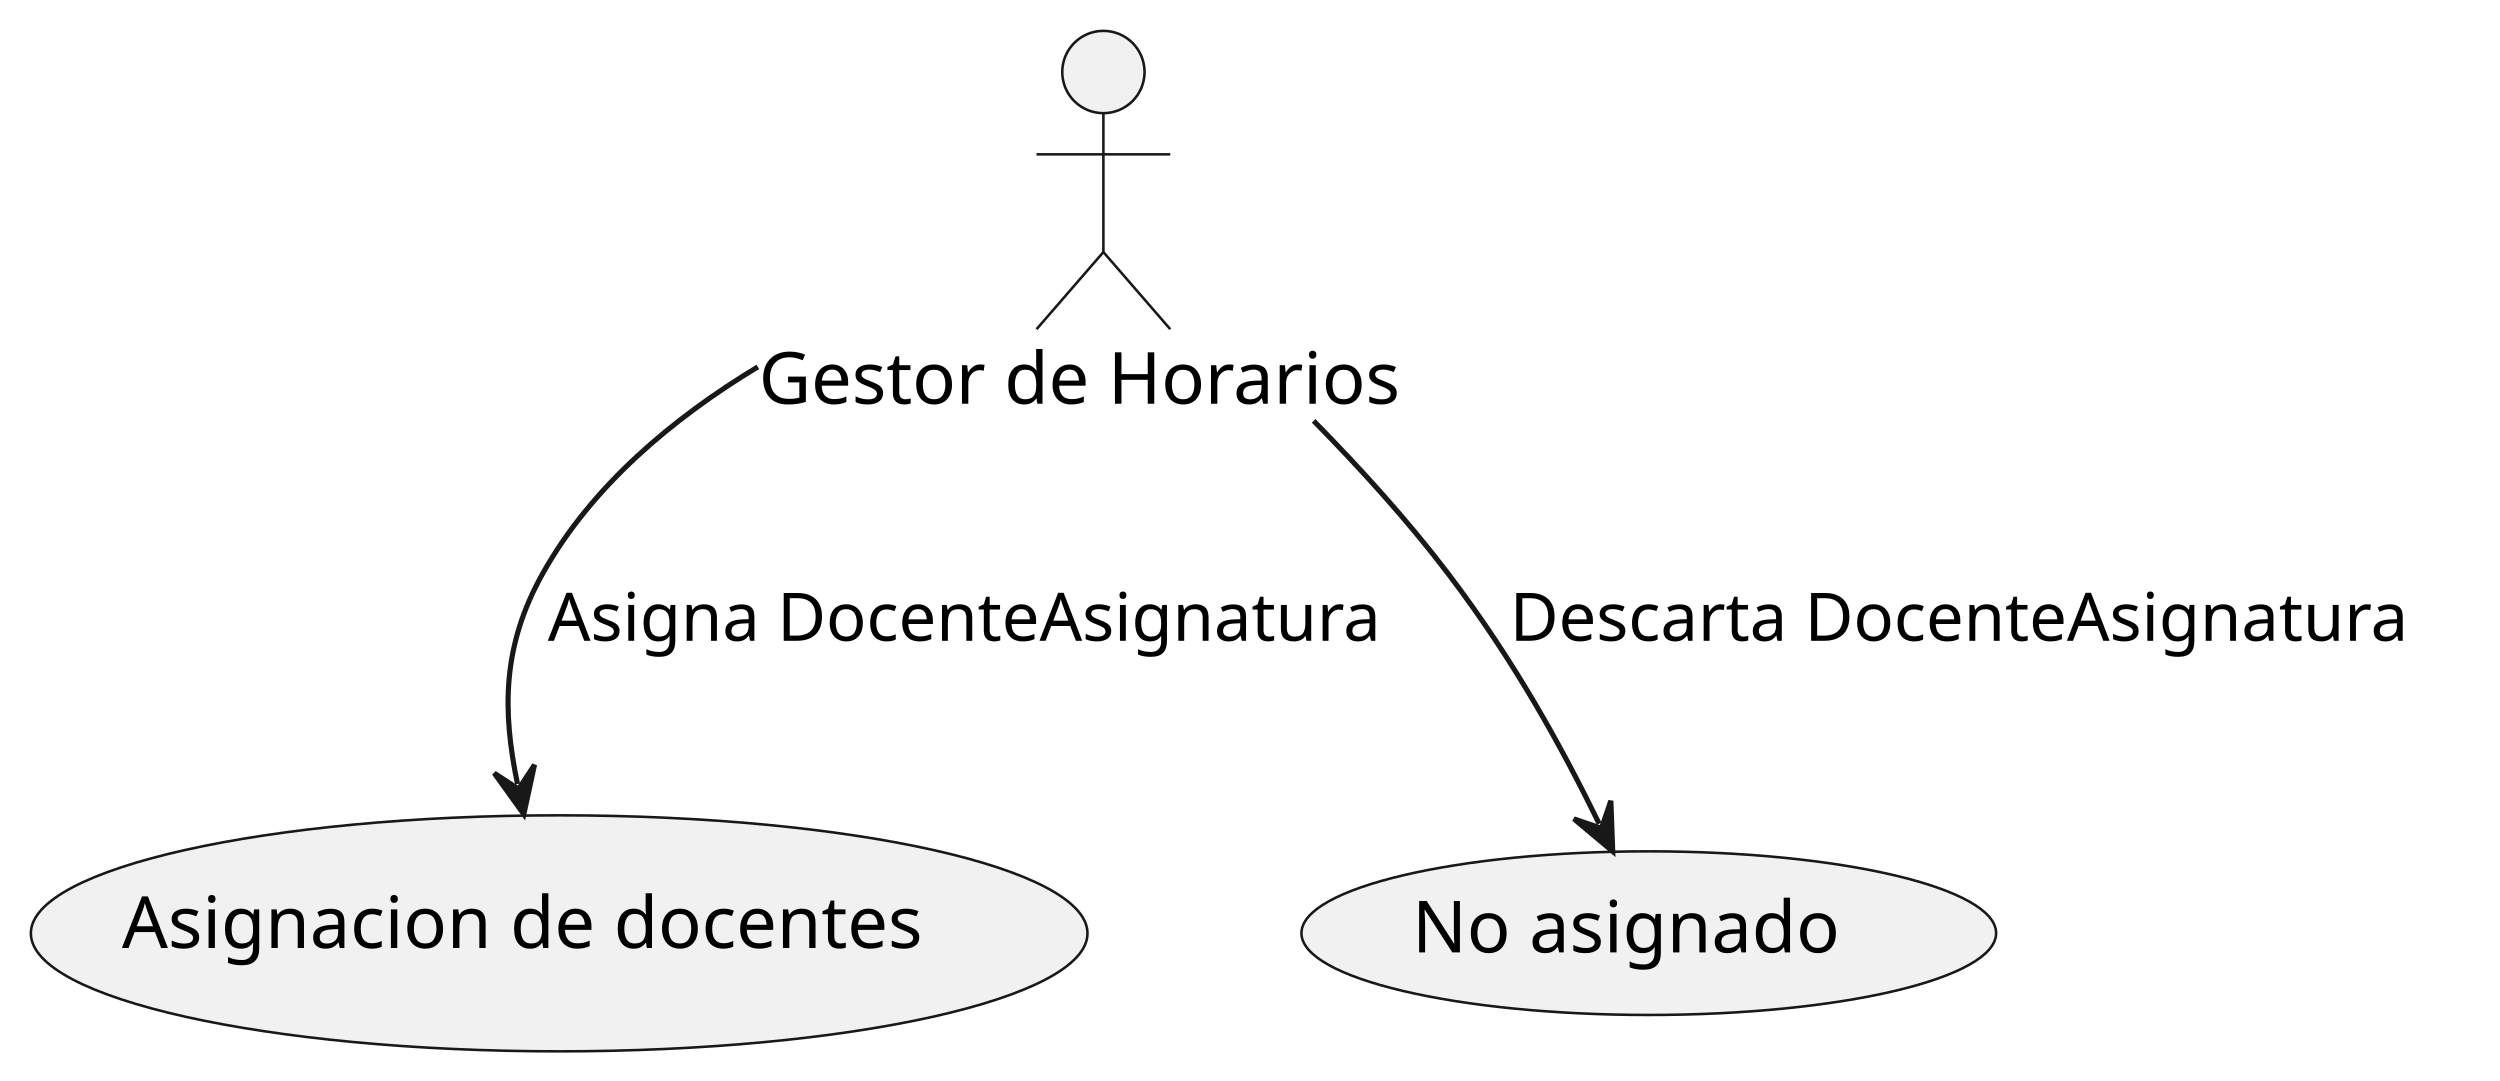
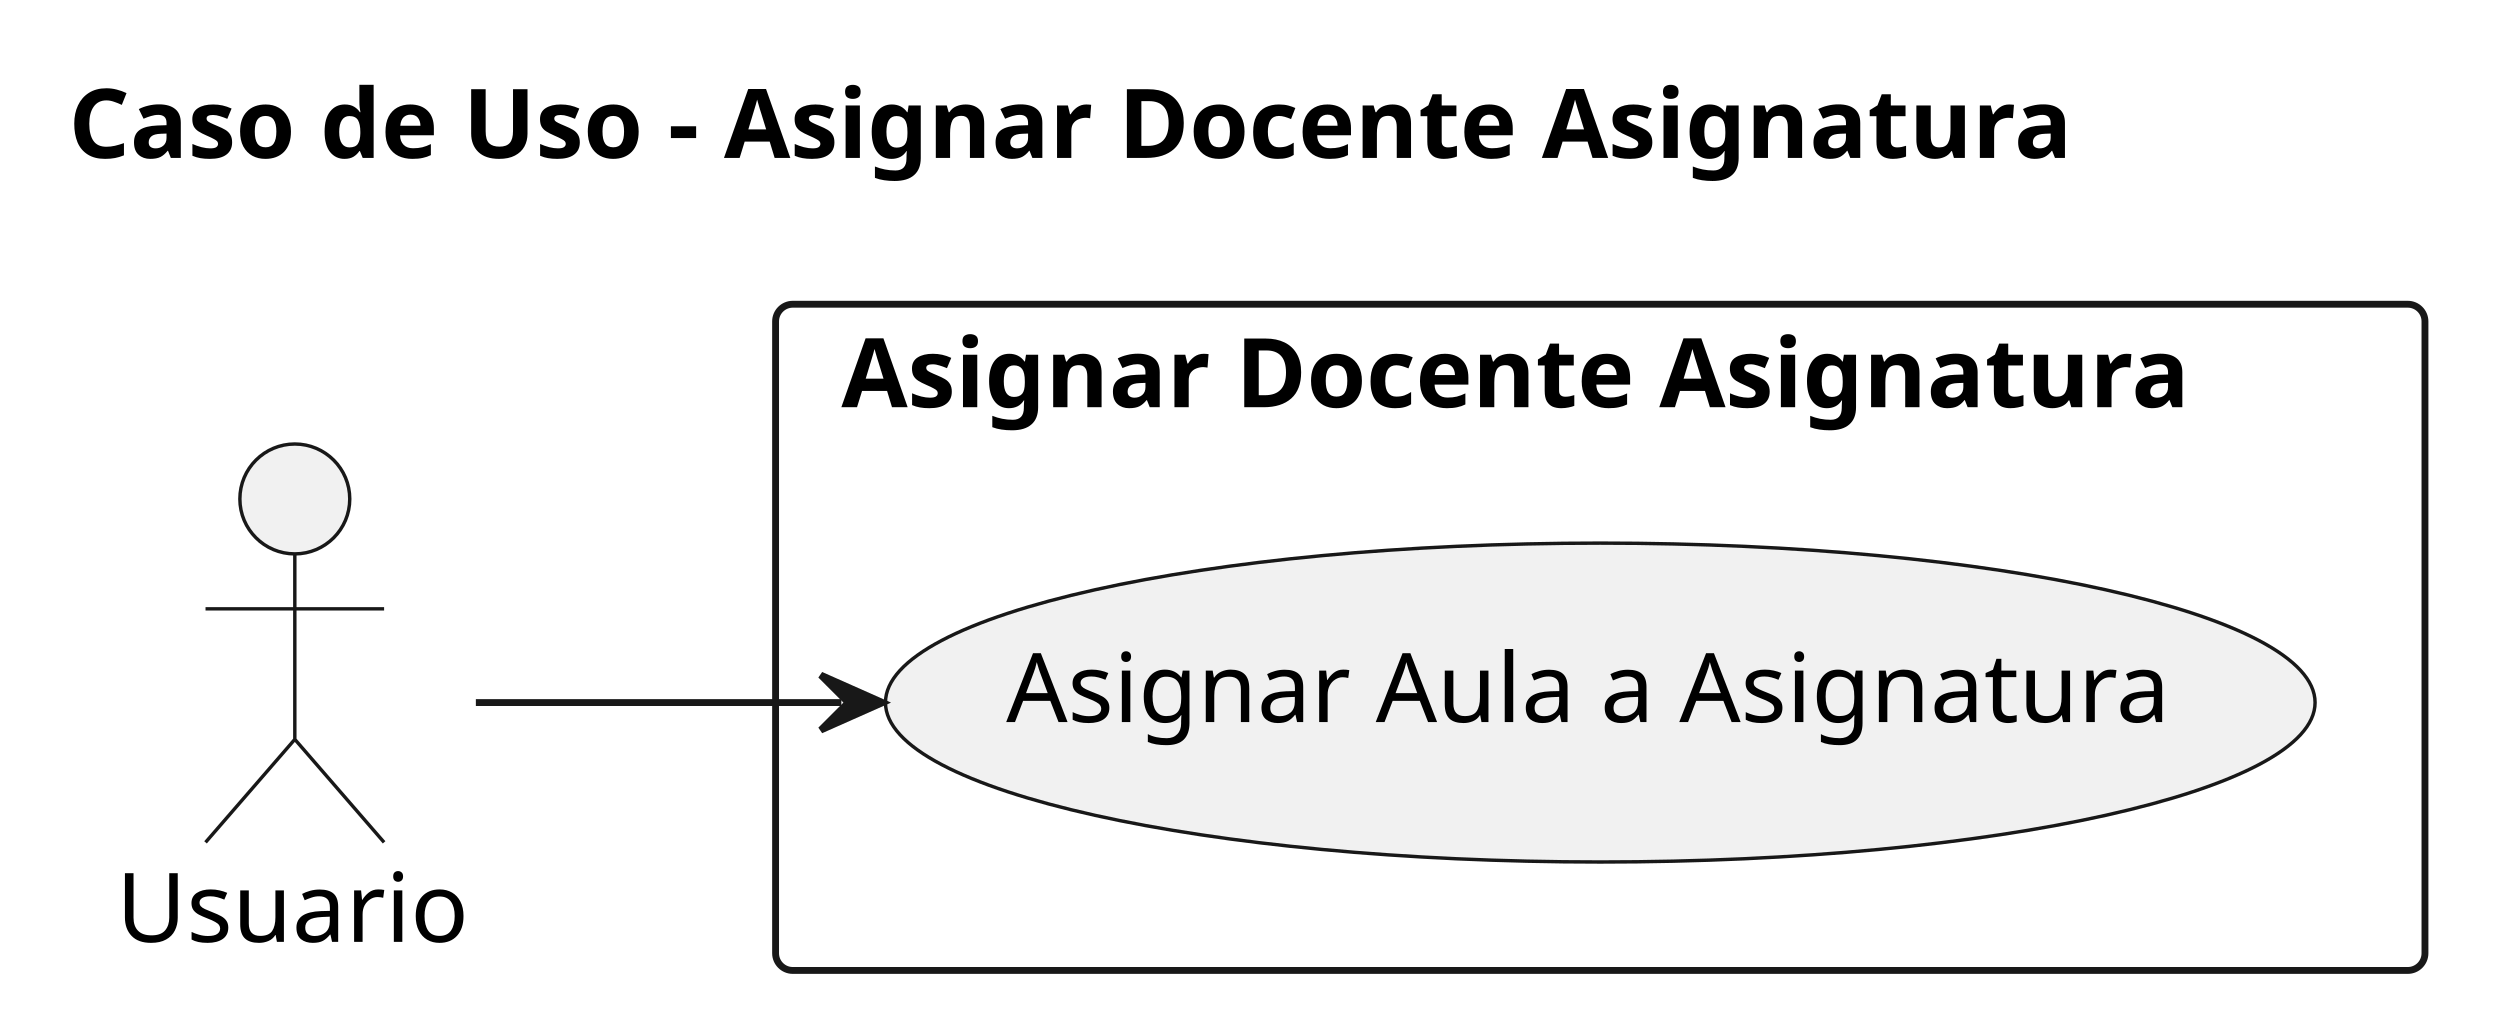
- <svg xmlns="http://www.w3.org/2000/svg" contentStyleType="text/css" height="210px" preserveAspectRatio="none" style="width:486px;height:210px;background:#FFFFFF;" version="1.1" viewBox="0 0 486 210" width="486px" zoomAndPan="magnify">
+ <svg xmlns="http://www.w3.org/2000/svg" contentStyleType="text/css" height="147px" preserveAspectRatio="none" style="width:364px;height:147px;background:#FFFFFF;" version="1.1" viewBox="0 0 364 147" width="364px" zoomAndPan="magnify">
  <defs />
  <g>
-     <g id="elem_A">
-       <ellipse cx="214.5" cy="14" fill="#F1F1F1" rx="8" ry="8" style="stroke:#181818;stroke-width:0.5;" />
-       <path d="M214.5,22 L214.5,49 M201.5,30 L227.5,30 M214.5,49 L201.5,64 M214.5,49 L227.5,64 " fill="none" style="stroke:#181818;stroke-width:0.5;" />
-       <text fill="#000000" font-family="sans-serif" font-size="14" lengthAdjust="spacing" textLength="134" x="147.5" y="78.495">Gestor de Horarios</text>
+     <text fill="#000000" font-family="sans-serif" font-size="14" font-weight="bold" lengthAdjust="spacing" textLength="336" x="10" y="22.995">Caso de Uso - Asignar Docente Asignatura</text>
+     <g id="cluster_Asignar Docente Asignatura">
+       <rect fill="none" height="97" rx="2.5" ry="2.5" style="stroke:#181818;stroke-width:1.0;" width="240.15" x="112.925" y="44.297" />
+       <text fill="#000000" font-family="sans-serif" font-size="14" font-weight="bold" lengthAdjust="spacing" textLength="221" x="122.5" y="59.292">Asignar Docente Asignatura</text>
    </g>
-     <g id="elem_UC1">
-       <ellipse cx="108.704" cy="181.441" fill="#F1F1F1" rx="102.704" ry="22.941" style="stroke:#181818;stroke-width:0.5;" />
-       <text fill="#000000" font-family="sans-serif" font-size="14" lengthAdjust="spacing" textLength="170" x="23.704" y="184.287">Asignacion de docentes</text>
+     <g id="elem_OP1">
+       <ellipse cx="233" cy="102.292" fill="#F1F1F1" rx="104.075" ry="23.215" style="stroke:#181818;stroke-width:0.5;" />
+       <text fill="#000000" font-family="sans-serif" font-size="14" lengthAdjust="spacing" textLength="173" x="146.5" y="105.139">Asignar Aula a Asignatura</text>
    </g>
-     <g id="elem_UC2">
-       <ellipse cx="320.523" cy="181.405" fill="#F1F1F1" rx="67.523" ry="15.905" style="stroke:#181818;stroke-width:0.5;" />
-       <text fill="#000000" font-family="sans-serif" font-size="14" lengthAdjust="spacing" textLength="86" x="274.523" y="185.152">No asignado</text>
+     <g id="elem_cust">
+       <ellipse cx="42.925" cy="72.647" fill="#F1F1F1" rx="8" ry="8" style="stroke:#181818;stroke-width:0.5;" />
+       <path d="M42.925,80.647 L42.925,107.647 M29.925,88.647 L55.925,88.647 M42.925,107.647 L29.925,122.647 M42.925,107.647 L55.925,122.647 " fill="none" style="stroke:#181818;stroke-width:0.5;" />
+       <text fill="#000000" font-family="sans-serif" font-size="14" lengthAdjust="spacing" textLength="52" x="16.925" y="137.142">Usuario</text>
    </g>
-     <g id="link_A_UC1">
-       <path d="M147.325,71.32 C130.72,81.341 114.985,94.536 105.5,111.5 C97.6,125.629 97.646,138.17 100.608,152.422 " fill="none" id="A-to-UC1" style="stroke:#181818;stroke-width:1.0;" />
-       <polygon fill="#181818" points="101.828,158.296,103.913,148.671,100.811,153.401,96.081,150.299,101.828,158.296" style="stroke:#181818;stroke-width:1.0;" />
-       <text fill="#000000" font-family="sans-serif" font-size="13" lengthAdjust="spacing" textLength="170" x="106.5" y="124.567">Asigna DocenteAsignatura</text>
-     </g>
-     <g id="link_A_UC2">
-       <path d="M255.369,81.815 C264.483,91.075 273.736,101.285 281.5,111.5 C294.656,128.809 303.792,145.646 310.877,160.127 " fill="none" id="A-to-UC2" style="stroke:#181818;stroke-width:1.0;" />
-       <polygon fill="#181818" points="313.514,165.516,313.152,155.674,311.317,161.025,305.966,159.19,313.514,165.516" style="stroke:#181818;stroke-width:1.0;" />
-       <text fill="#000000" font-family="sans-serif" font-size="13" lengthAdjust="spacing" textLength="185" x="293.5" y="124.567">Descarta DocenteAsignatura</text>
+     <g id="link_cust_OP1">
+       <path d="M69.285,102.297 C85.035,102.297 100.415,102.297 122.505,102.297 " fill="none" id="cust-to-OP1" style="stroke:#181818;stroke-width:1.0;" />
+       <polygon fill="#181818" points="128.505,102.297,119.505,98.297,123.505,102.297,119.505,106.297,128.505,102.297" style="stroke:#181818;stroke-width:1.0;" />
    </g>
  </g>
</svg>
